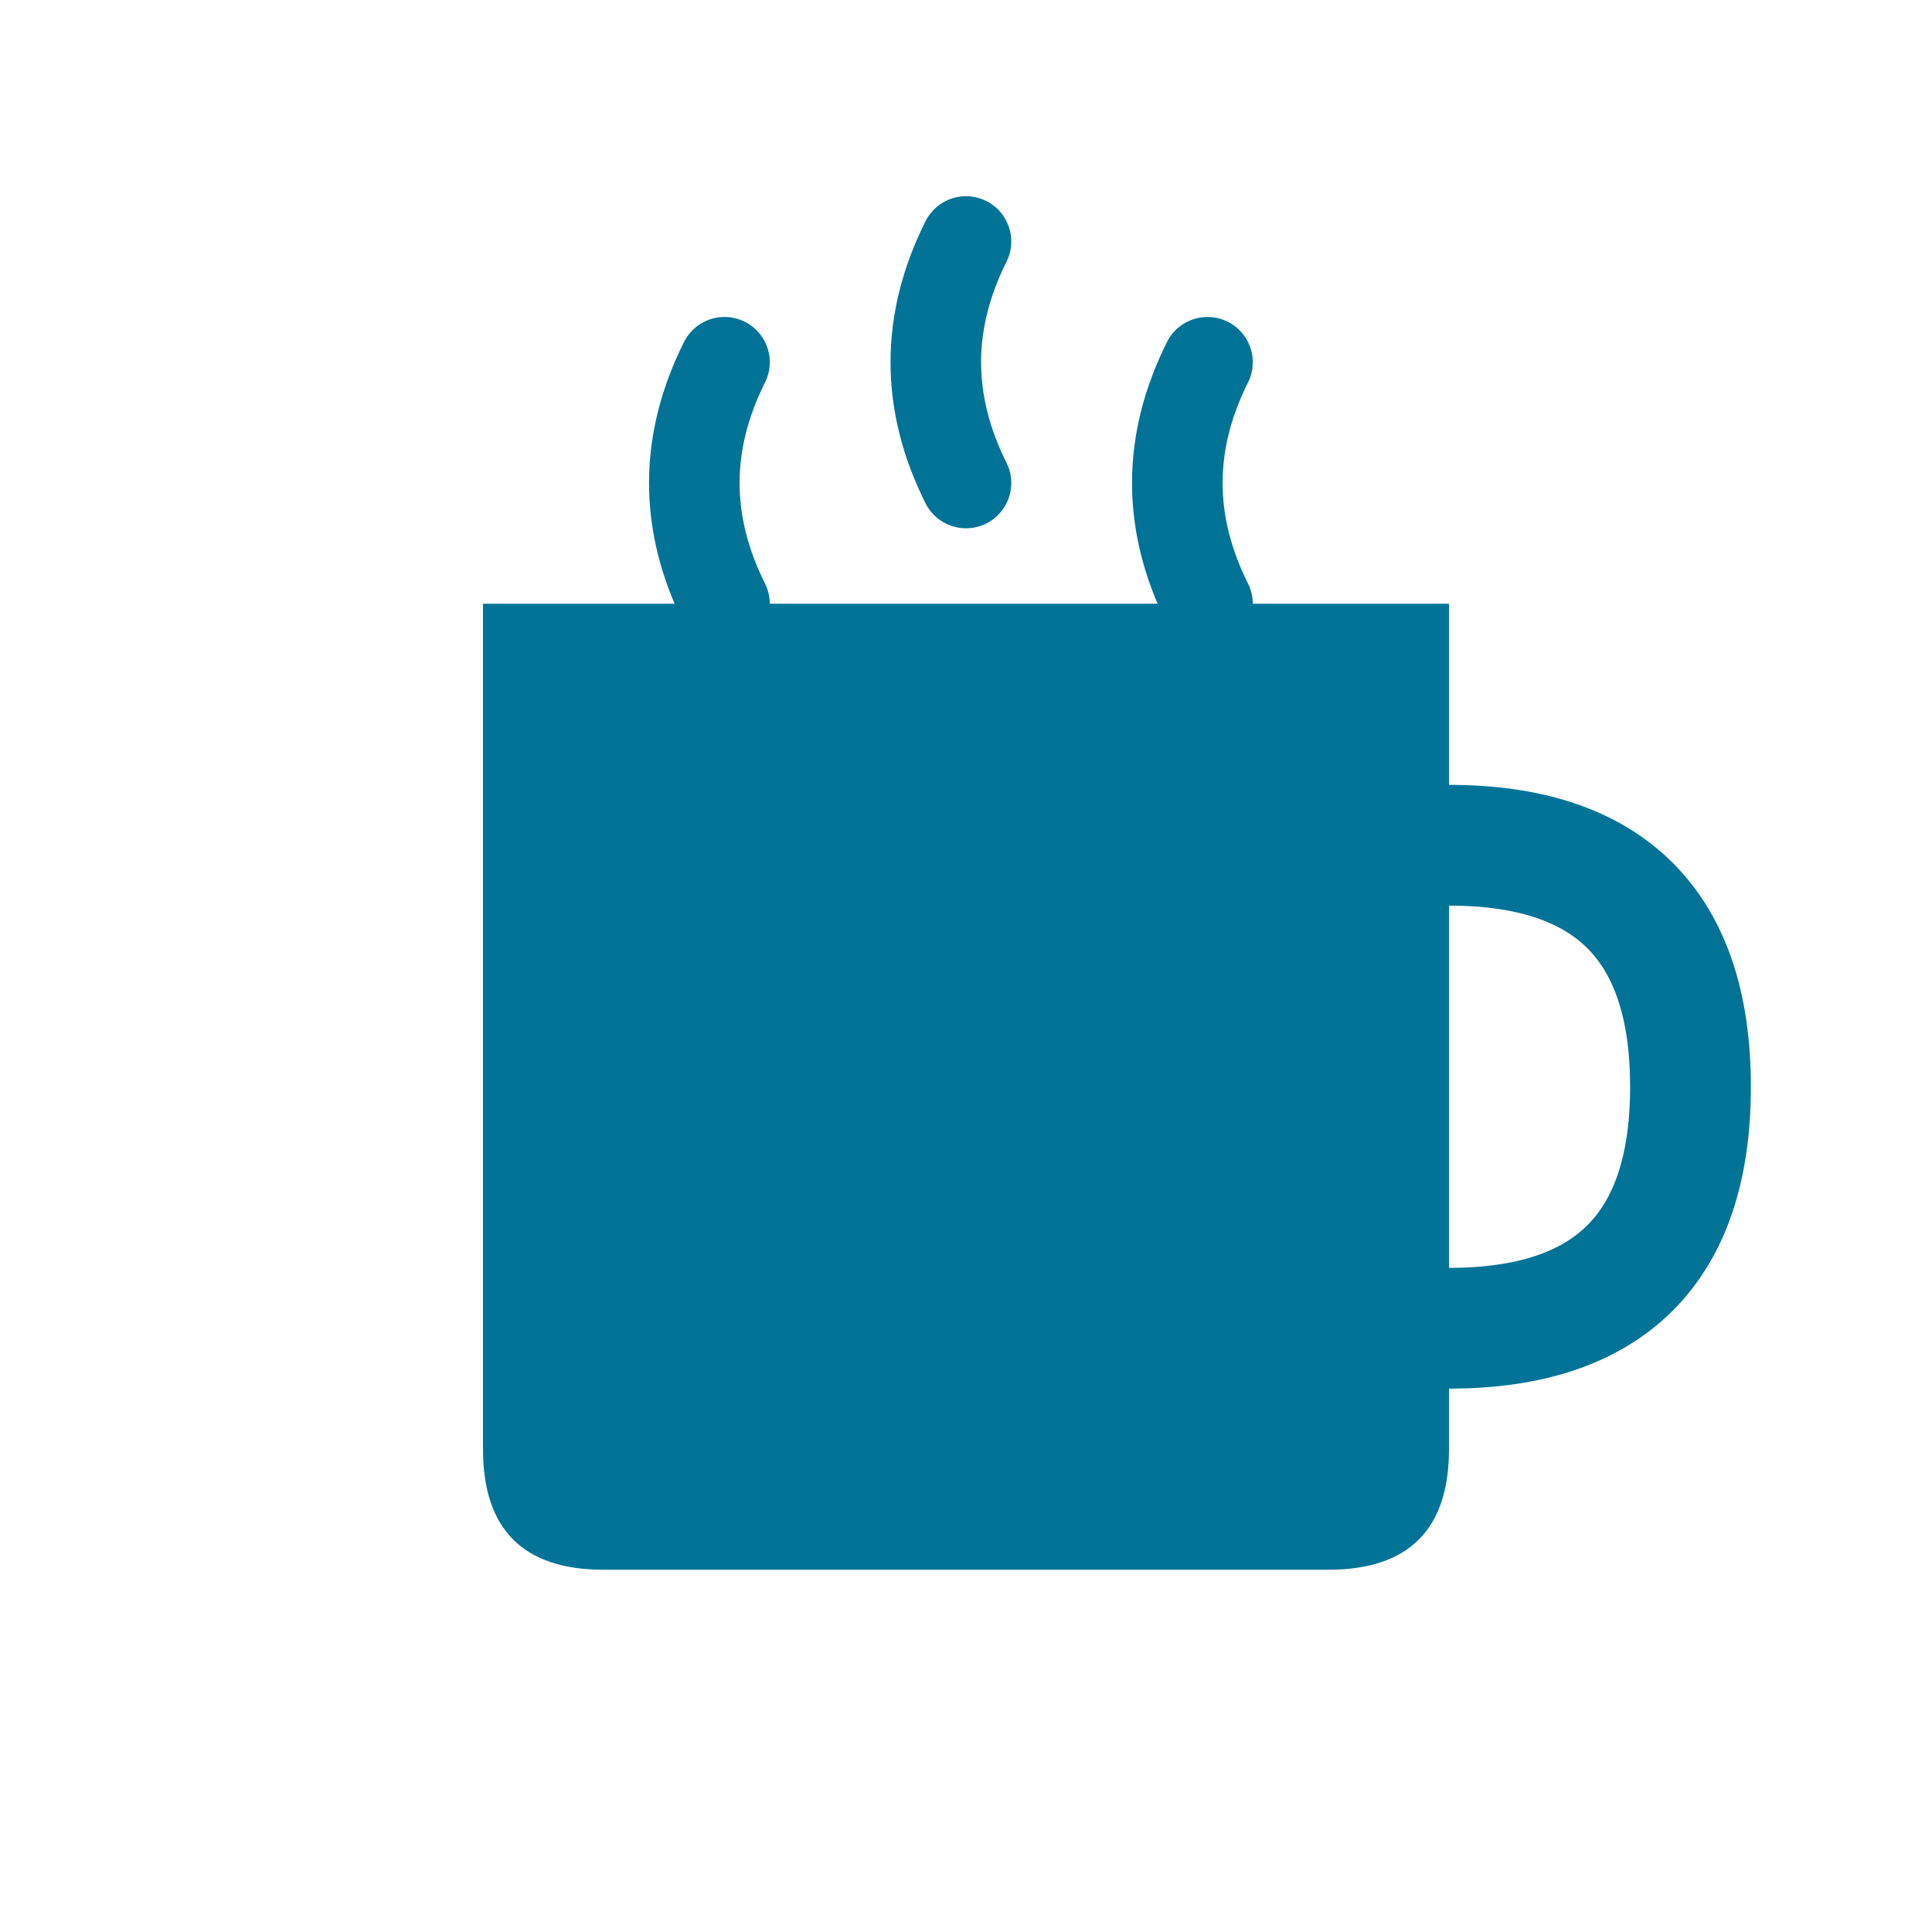
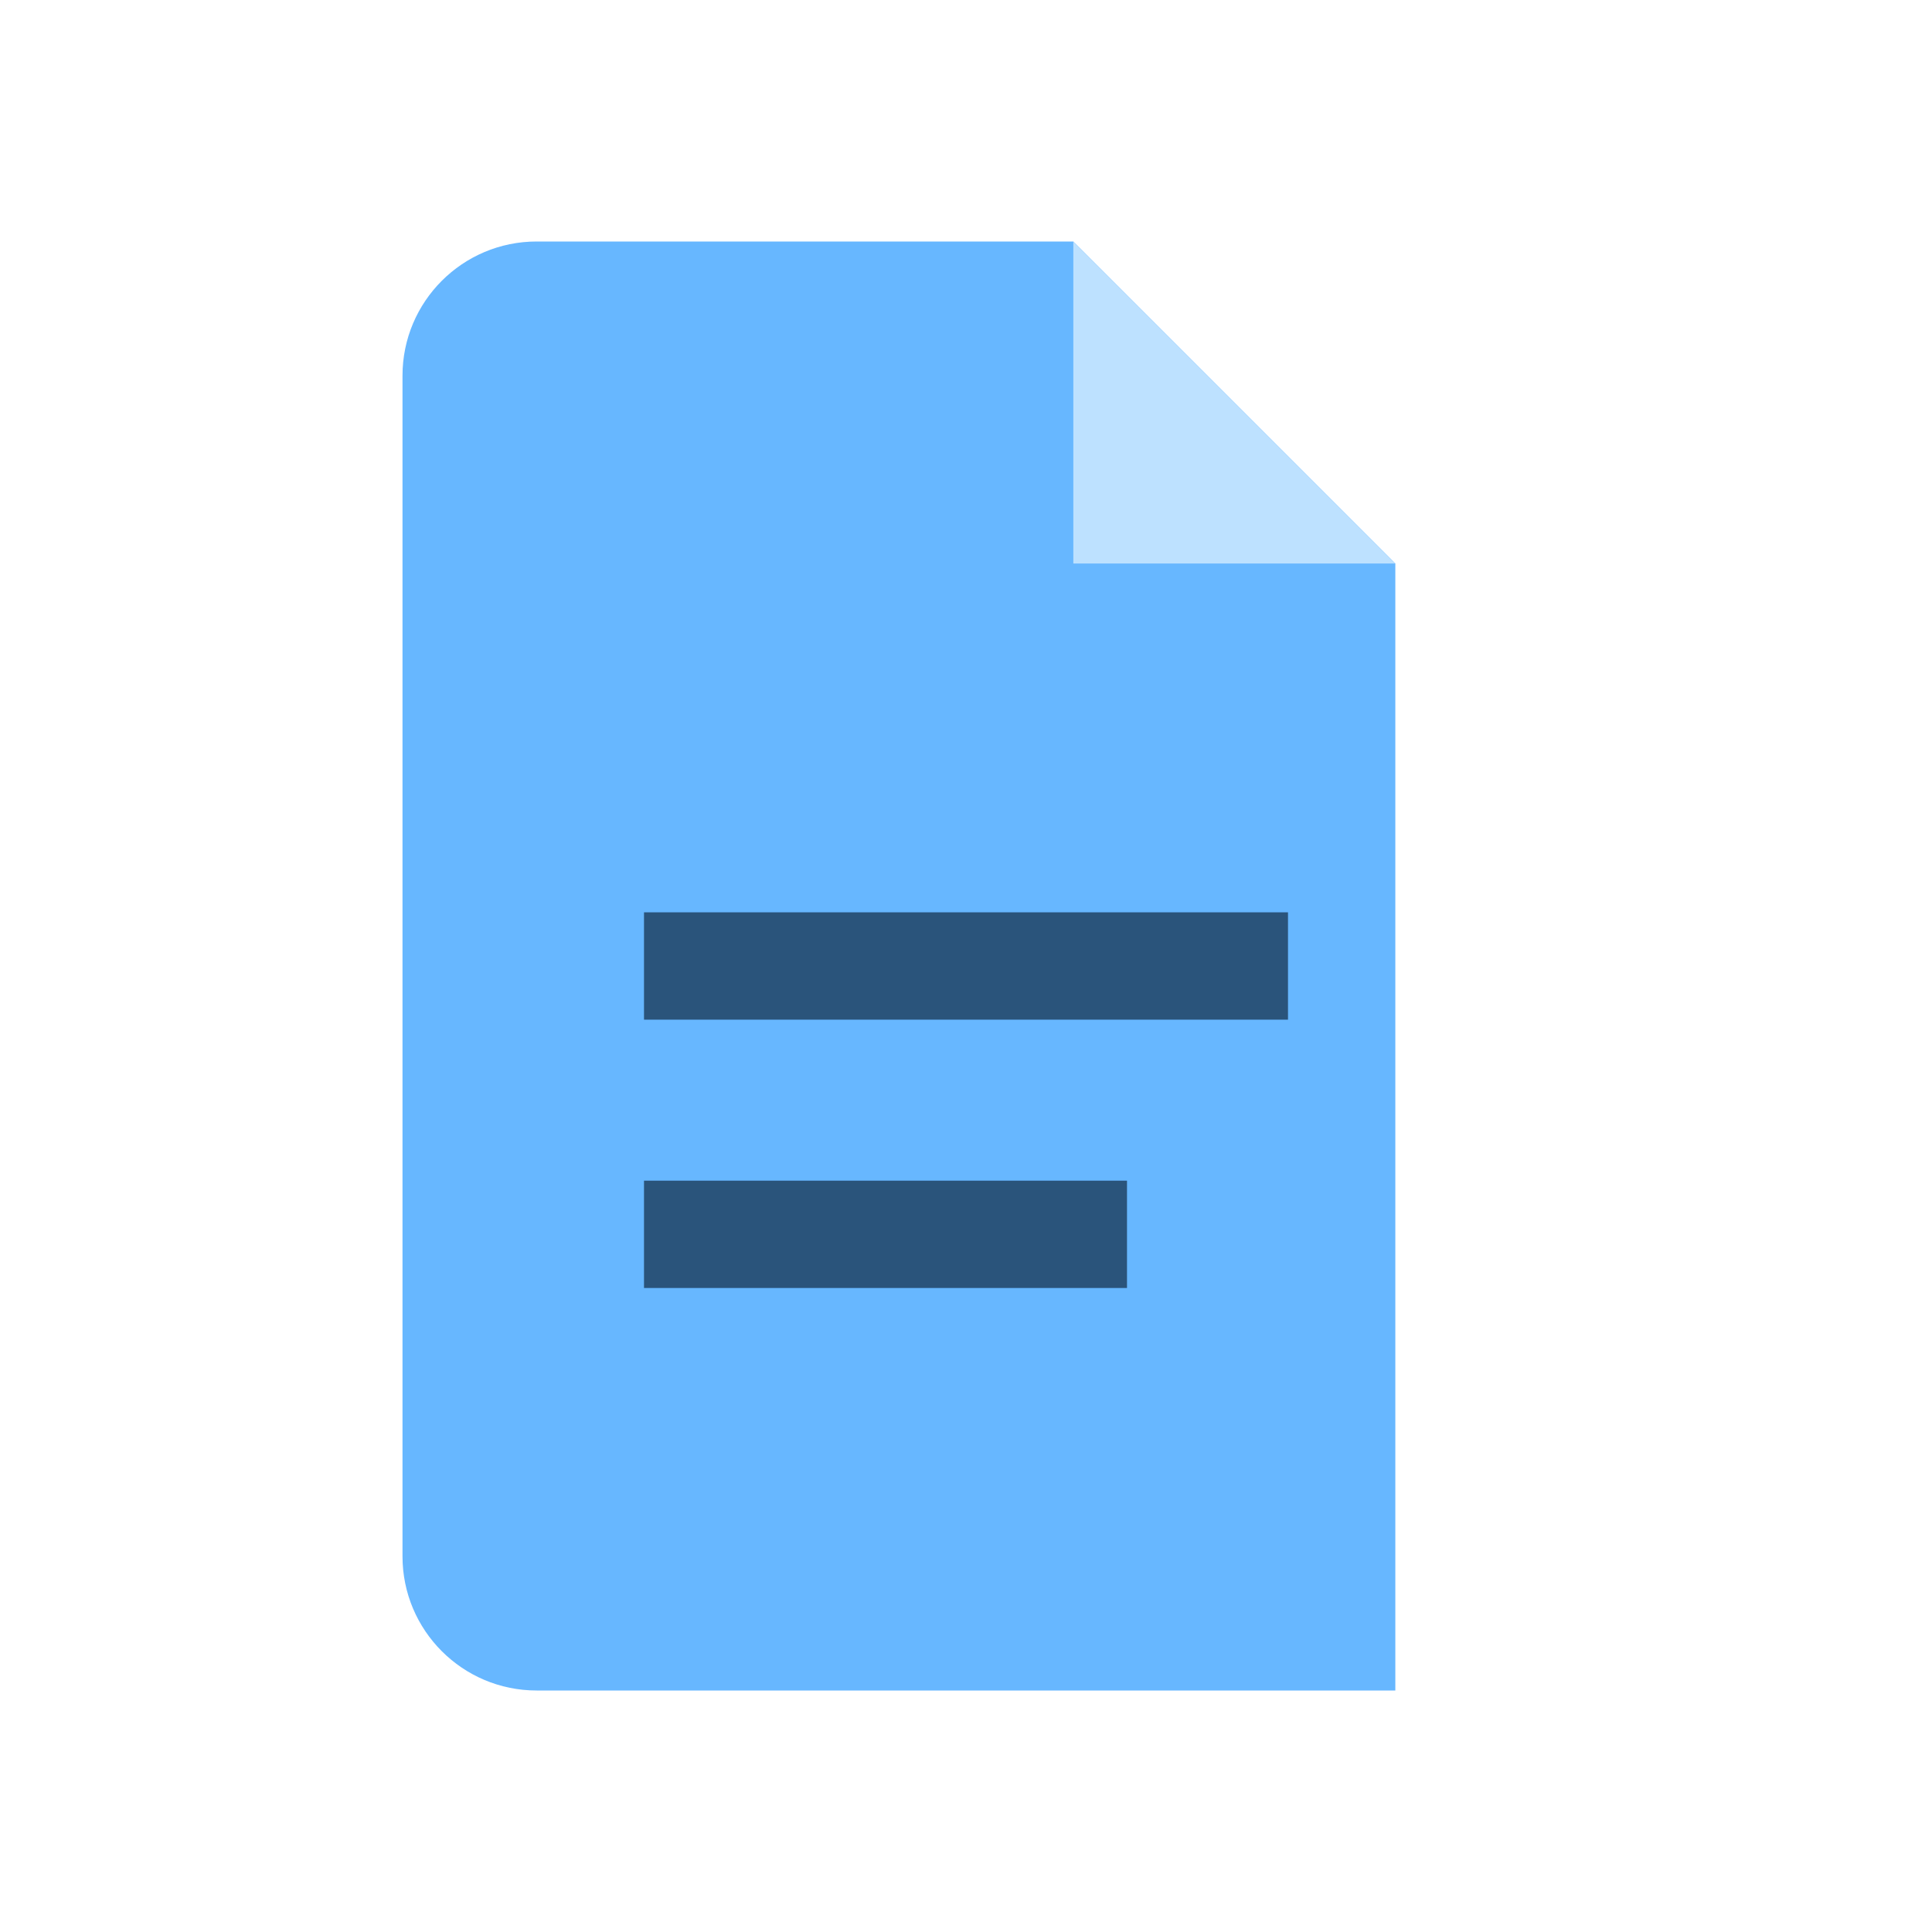
- <svg xmlns="http://www.w3.org/2000/svg" width="32" height="32" viewBox="0 0 32 32" fill="none">
-   <path d="M8 12 L8 24 Q8 26 10 26 L22 26 Q24 26 24 24 L24 12 Z" fill="#007396" />
-   <rect x="8" y="10" width="16" height="3" fill="#007396" />
-   <path d="M24 14 Q28 14 28 18 Q28 22 24 22" stroke="#007396" stroke-width="2" fill="none" />
-   <path d="M12 6 Q11 8 12 10" stroke="#007396" stroke-width="1.5" fill="none" stroke-linecap="round" />
-   <path d="M16 4 Q15 6 16 8" stroke="#007396" stroke-width="1.5" fill="none" stroke-linecap="round" />
-   <path d="M20 6 Q19 8 20 10" stroke="#007396" stroke-width="1.5" fill="none" stroke-linecap="round" />
+ <svg xmlns="http://www.w3.org/2000/svg" viewBox="0 0 36 36">
+   <path d="M10 4.5h10l6 6V31.5H10A2.5 2.5 0 0 1 7.5 29V7A2.5 2.5 0 0 1 10 4.5z" fill="#67b7ff" />
+   <path d="M20 4.5v6h6" fill="#bde1ff" />
+   <path d="M12 17h12v2H12zm0 5h9v2h-9z" fill="#0f2a43" opacity="0.7" />
</svg>
